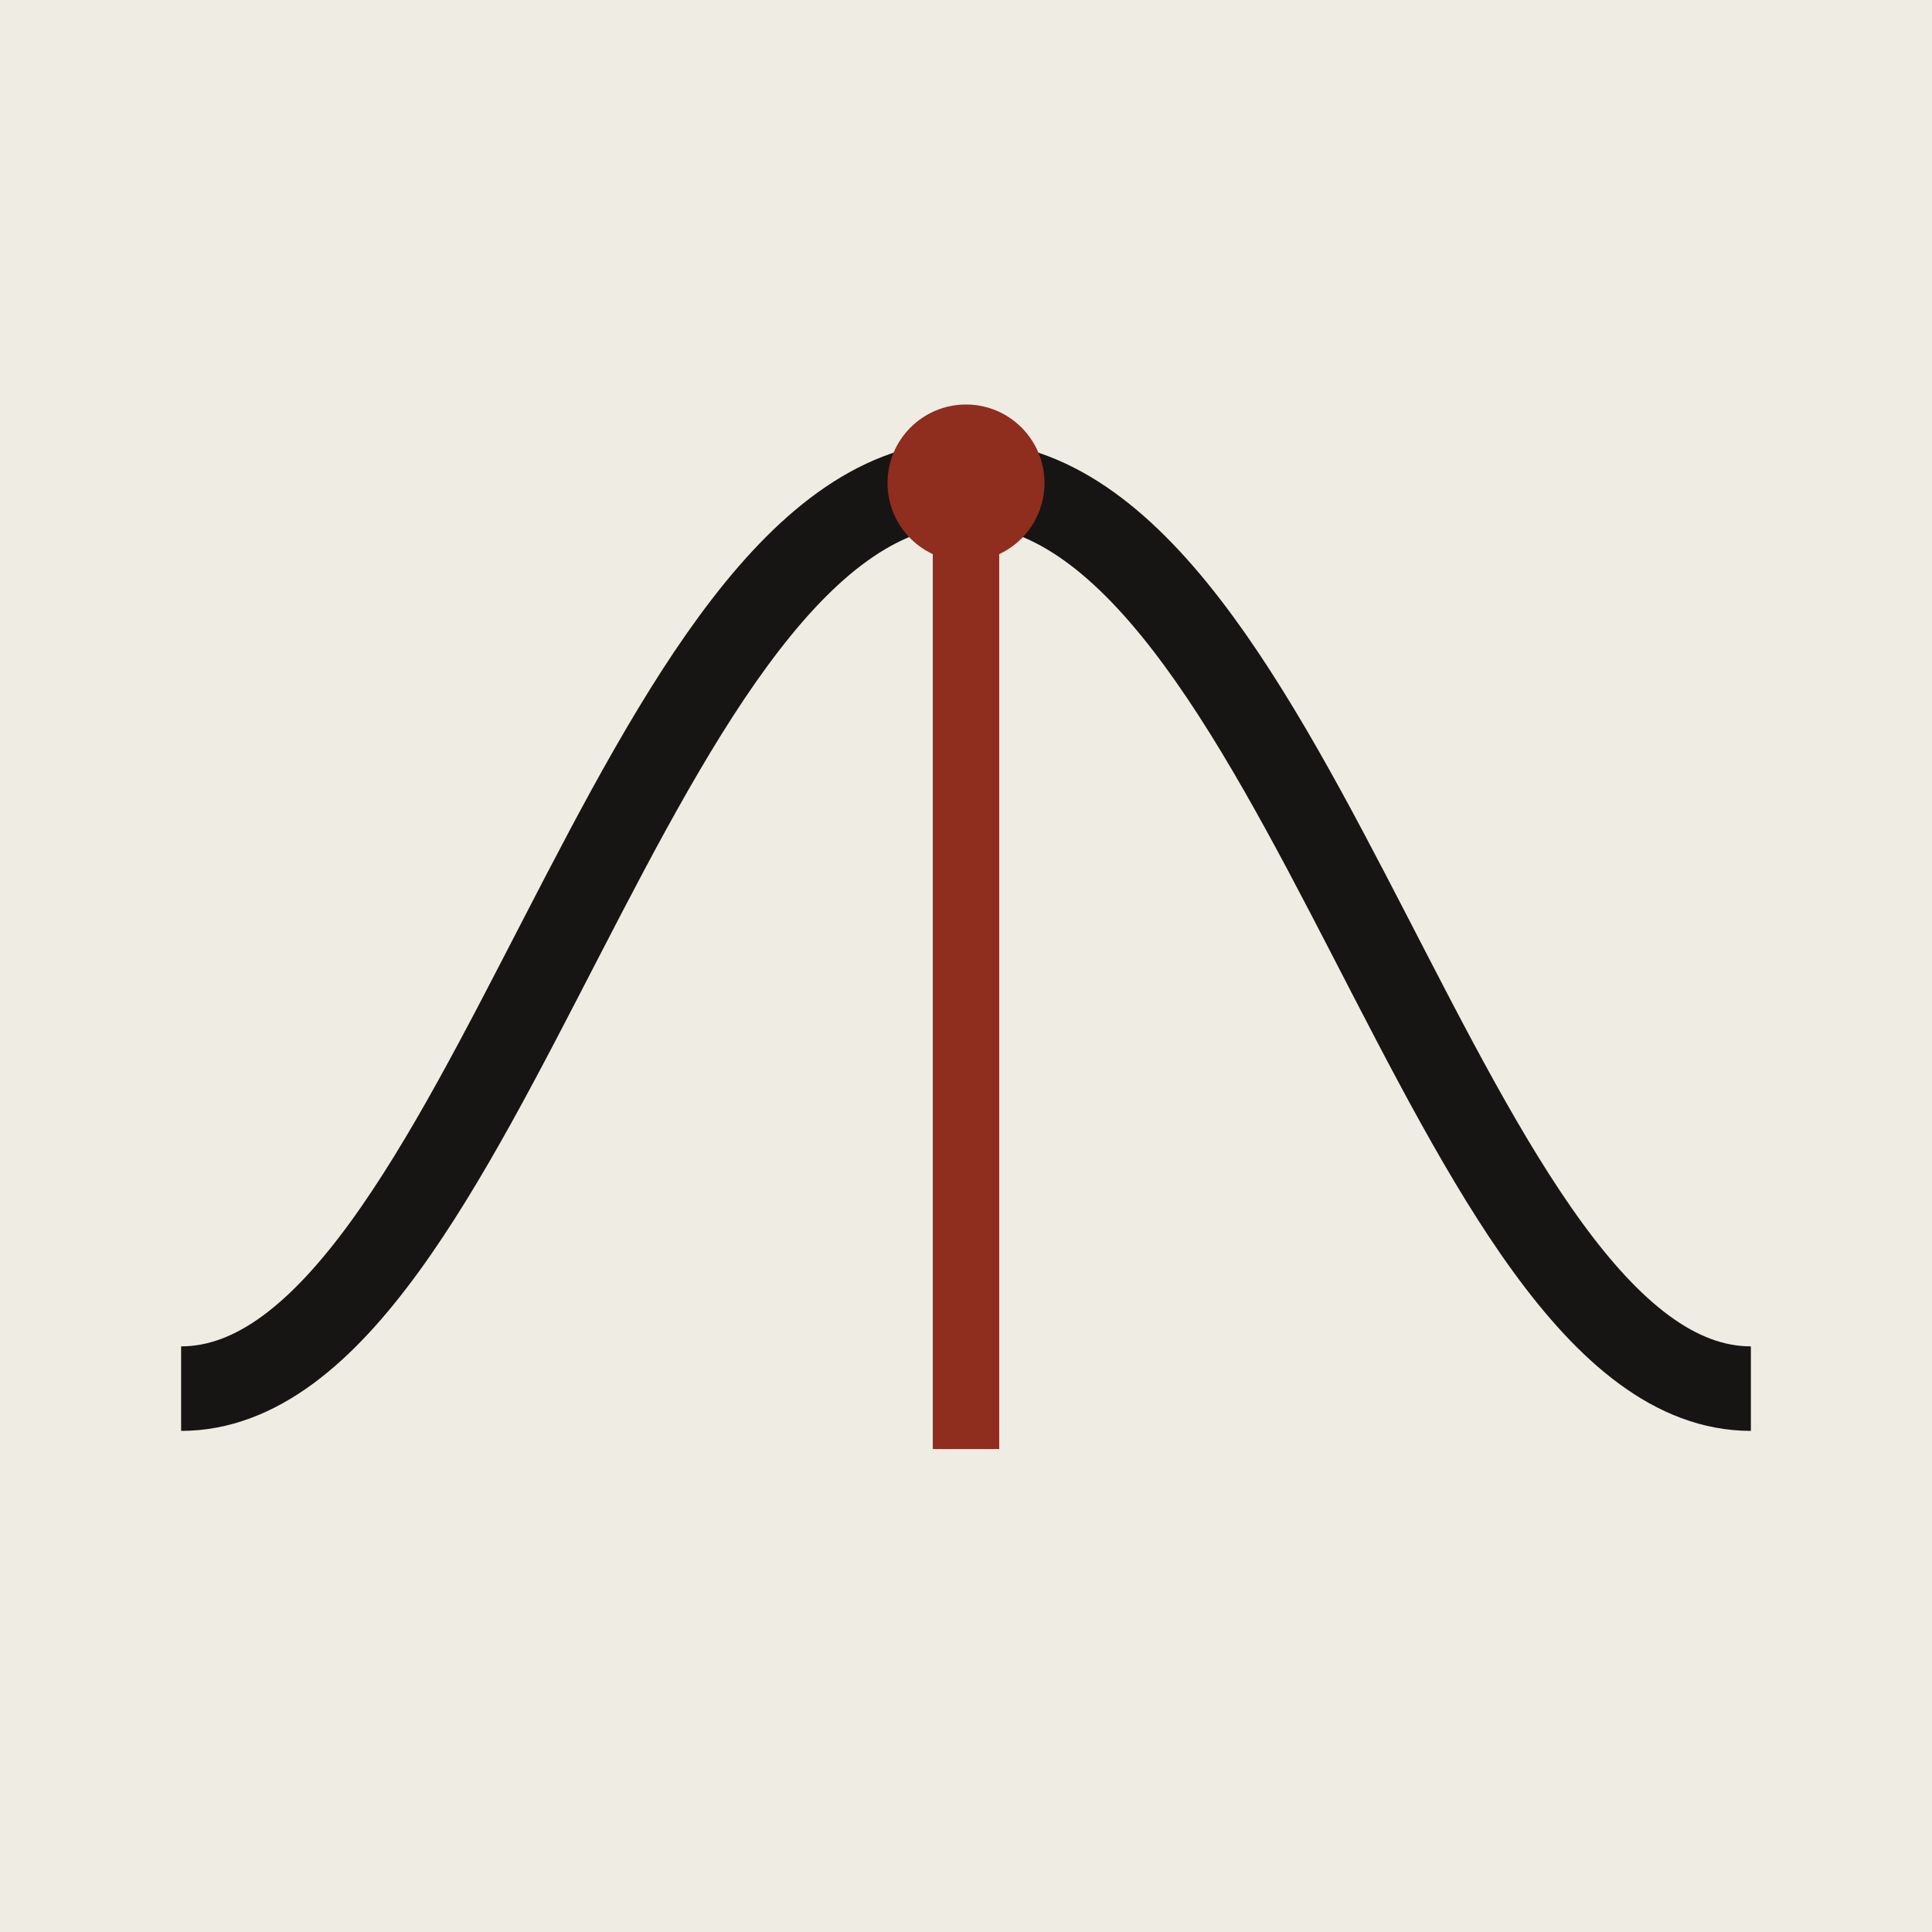
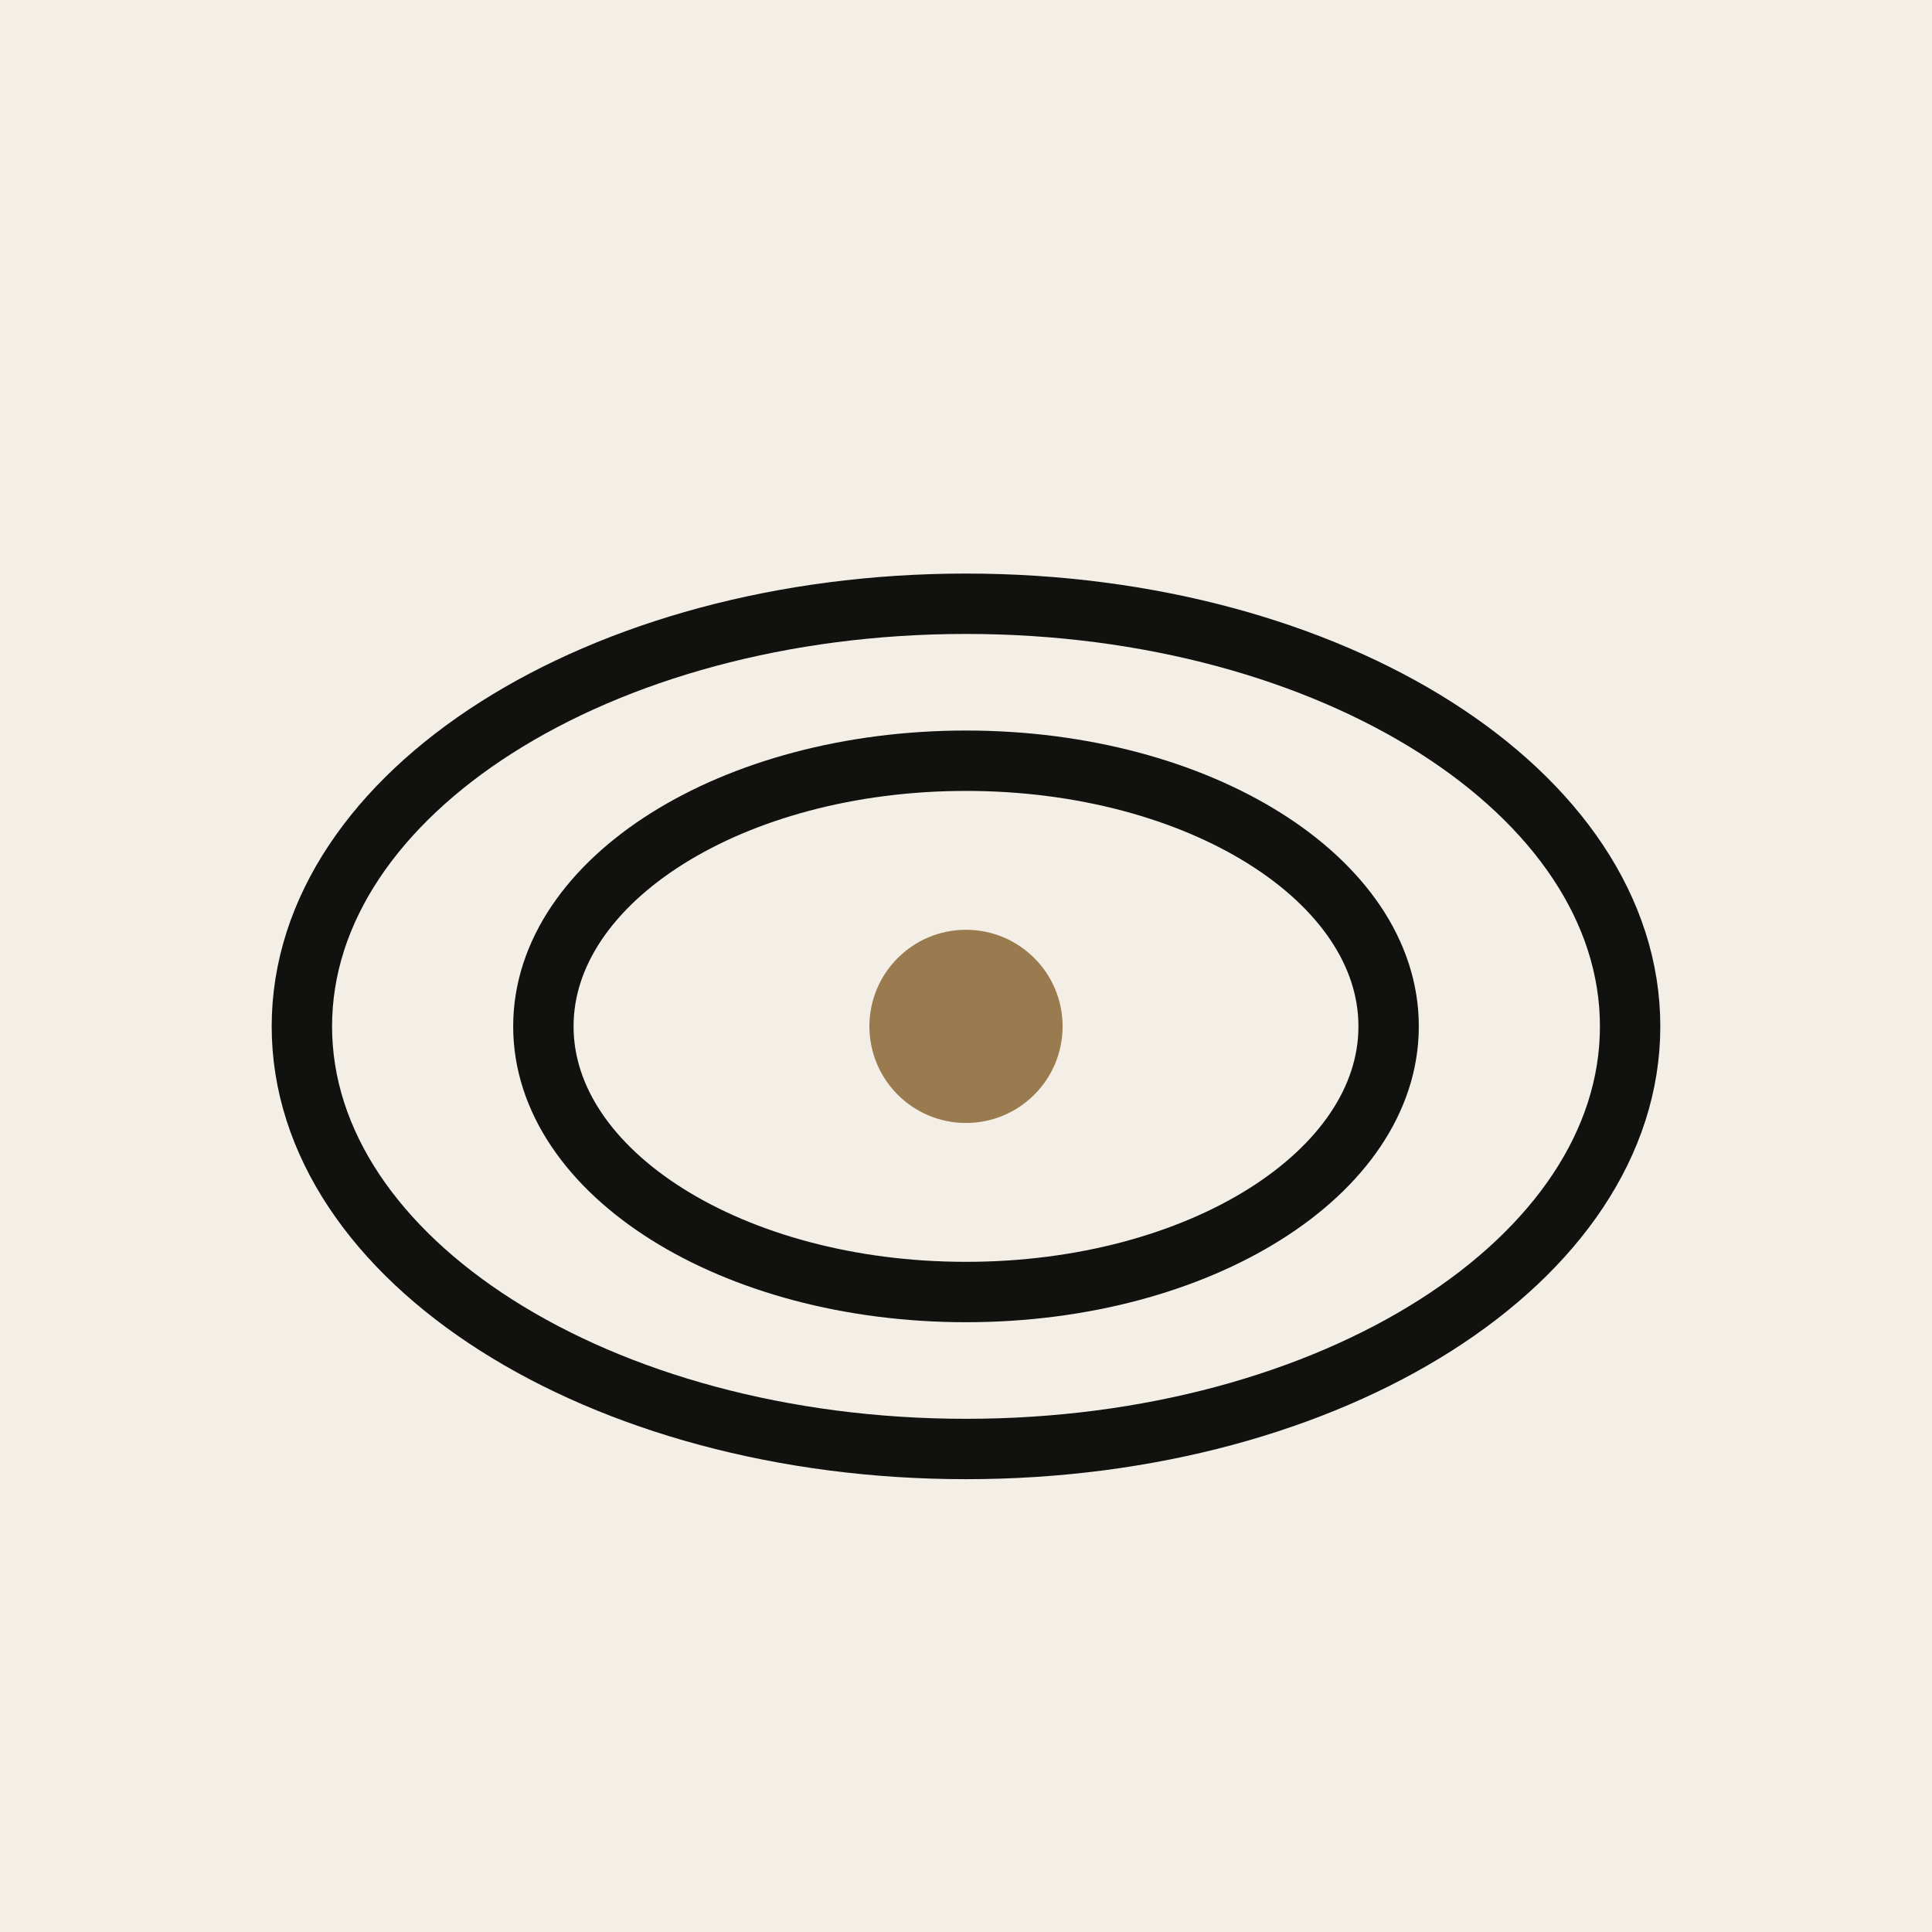
<svg xmlns="http://www.w3.org/2000/svg" viewBox="0 0 32 32">
-   <rect width="32" height="32" fill="#efece3" />
-   <path d="M3 23C8 23 10.5 8 16 8s8 15 13 15" fill="none" stroke="#161513" stroke-width="1.4" />
-   <path d="M16 8v16" stroke="#8f2d1f" stroke-width="1.1" />
-   <circle cx="16" cy="8" r="1.3" fill="#8f2d1f" />
+   <rect width="32" height="32" fill="#f3efe6" />
+   <ellipse cx="16" cy="17" rx="11" ry="7" fill="none" stroke="#111110" stroke-width="1" />
+   <ellipse cx="16" cy="17" rx="7" ry="4.4" fill="none" stroke="#111110" stroke-width="1" />
+   <circle cx="16" cy="17" r="1.6" fill="#9a7b4f" />
</svg>
